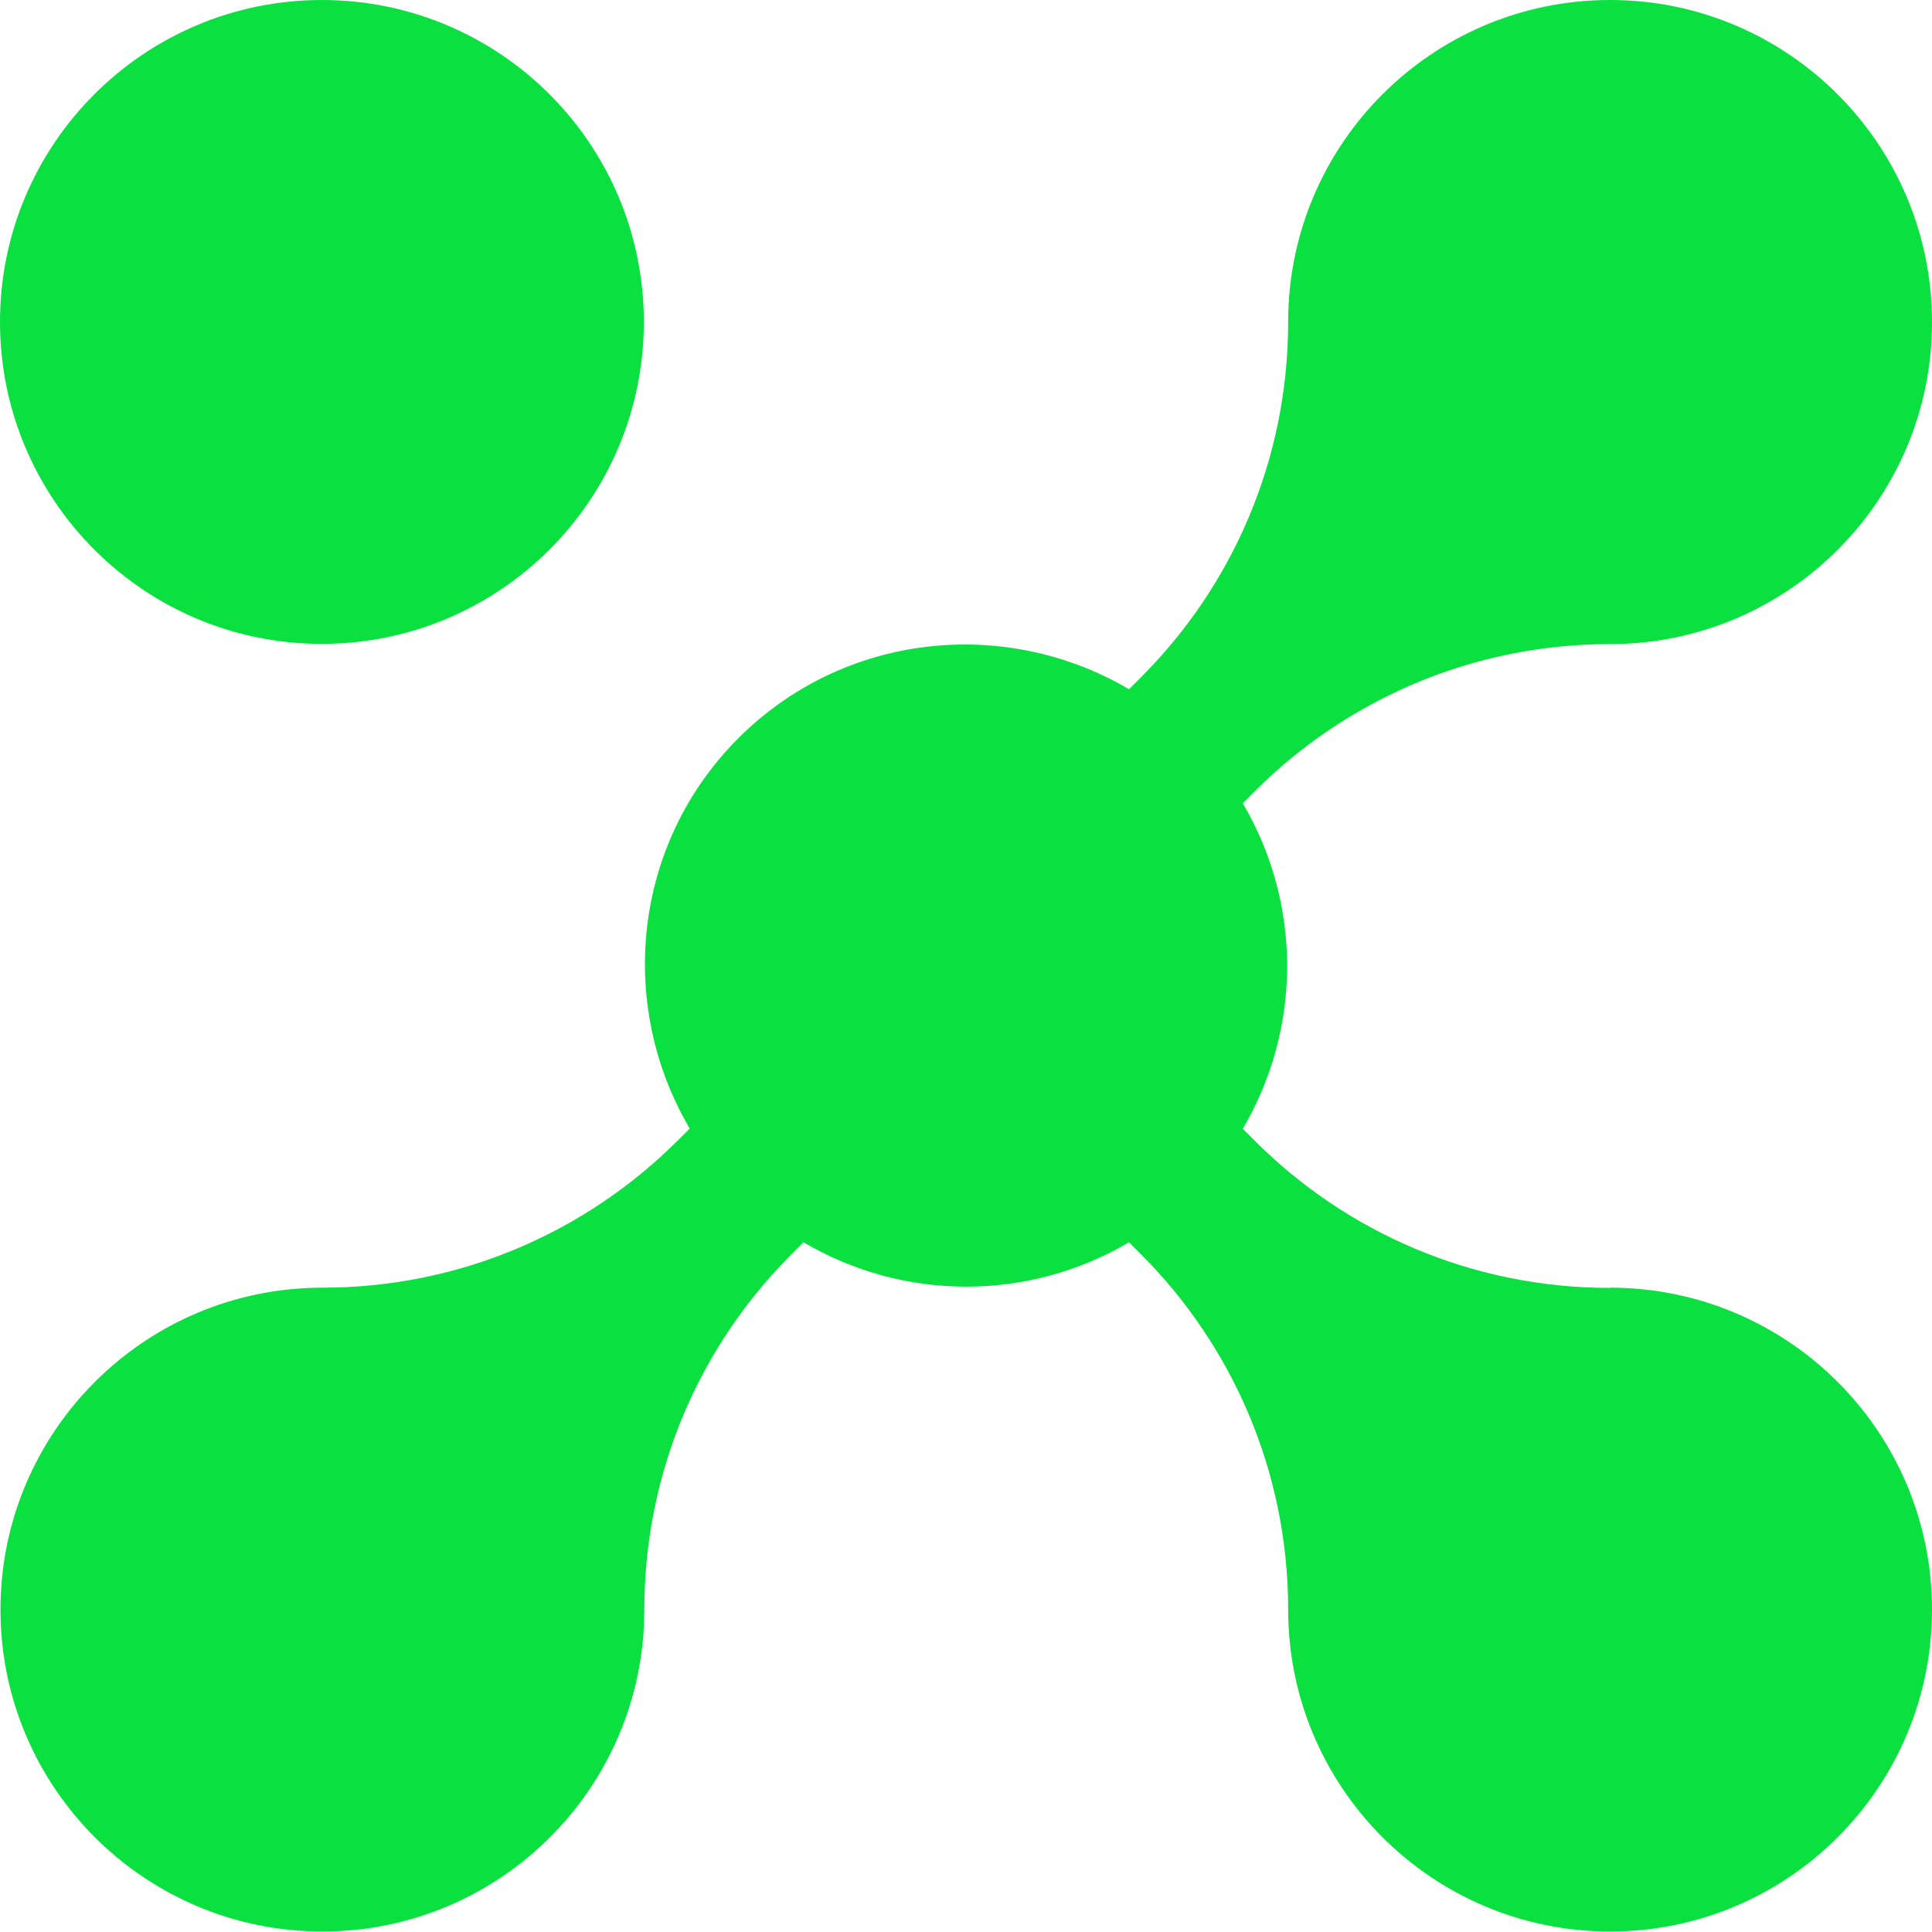
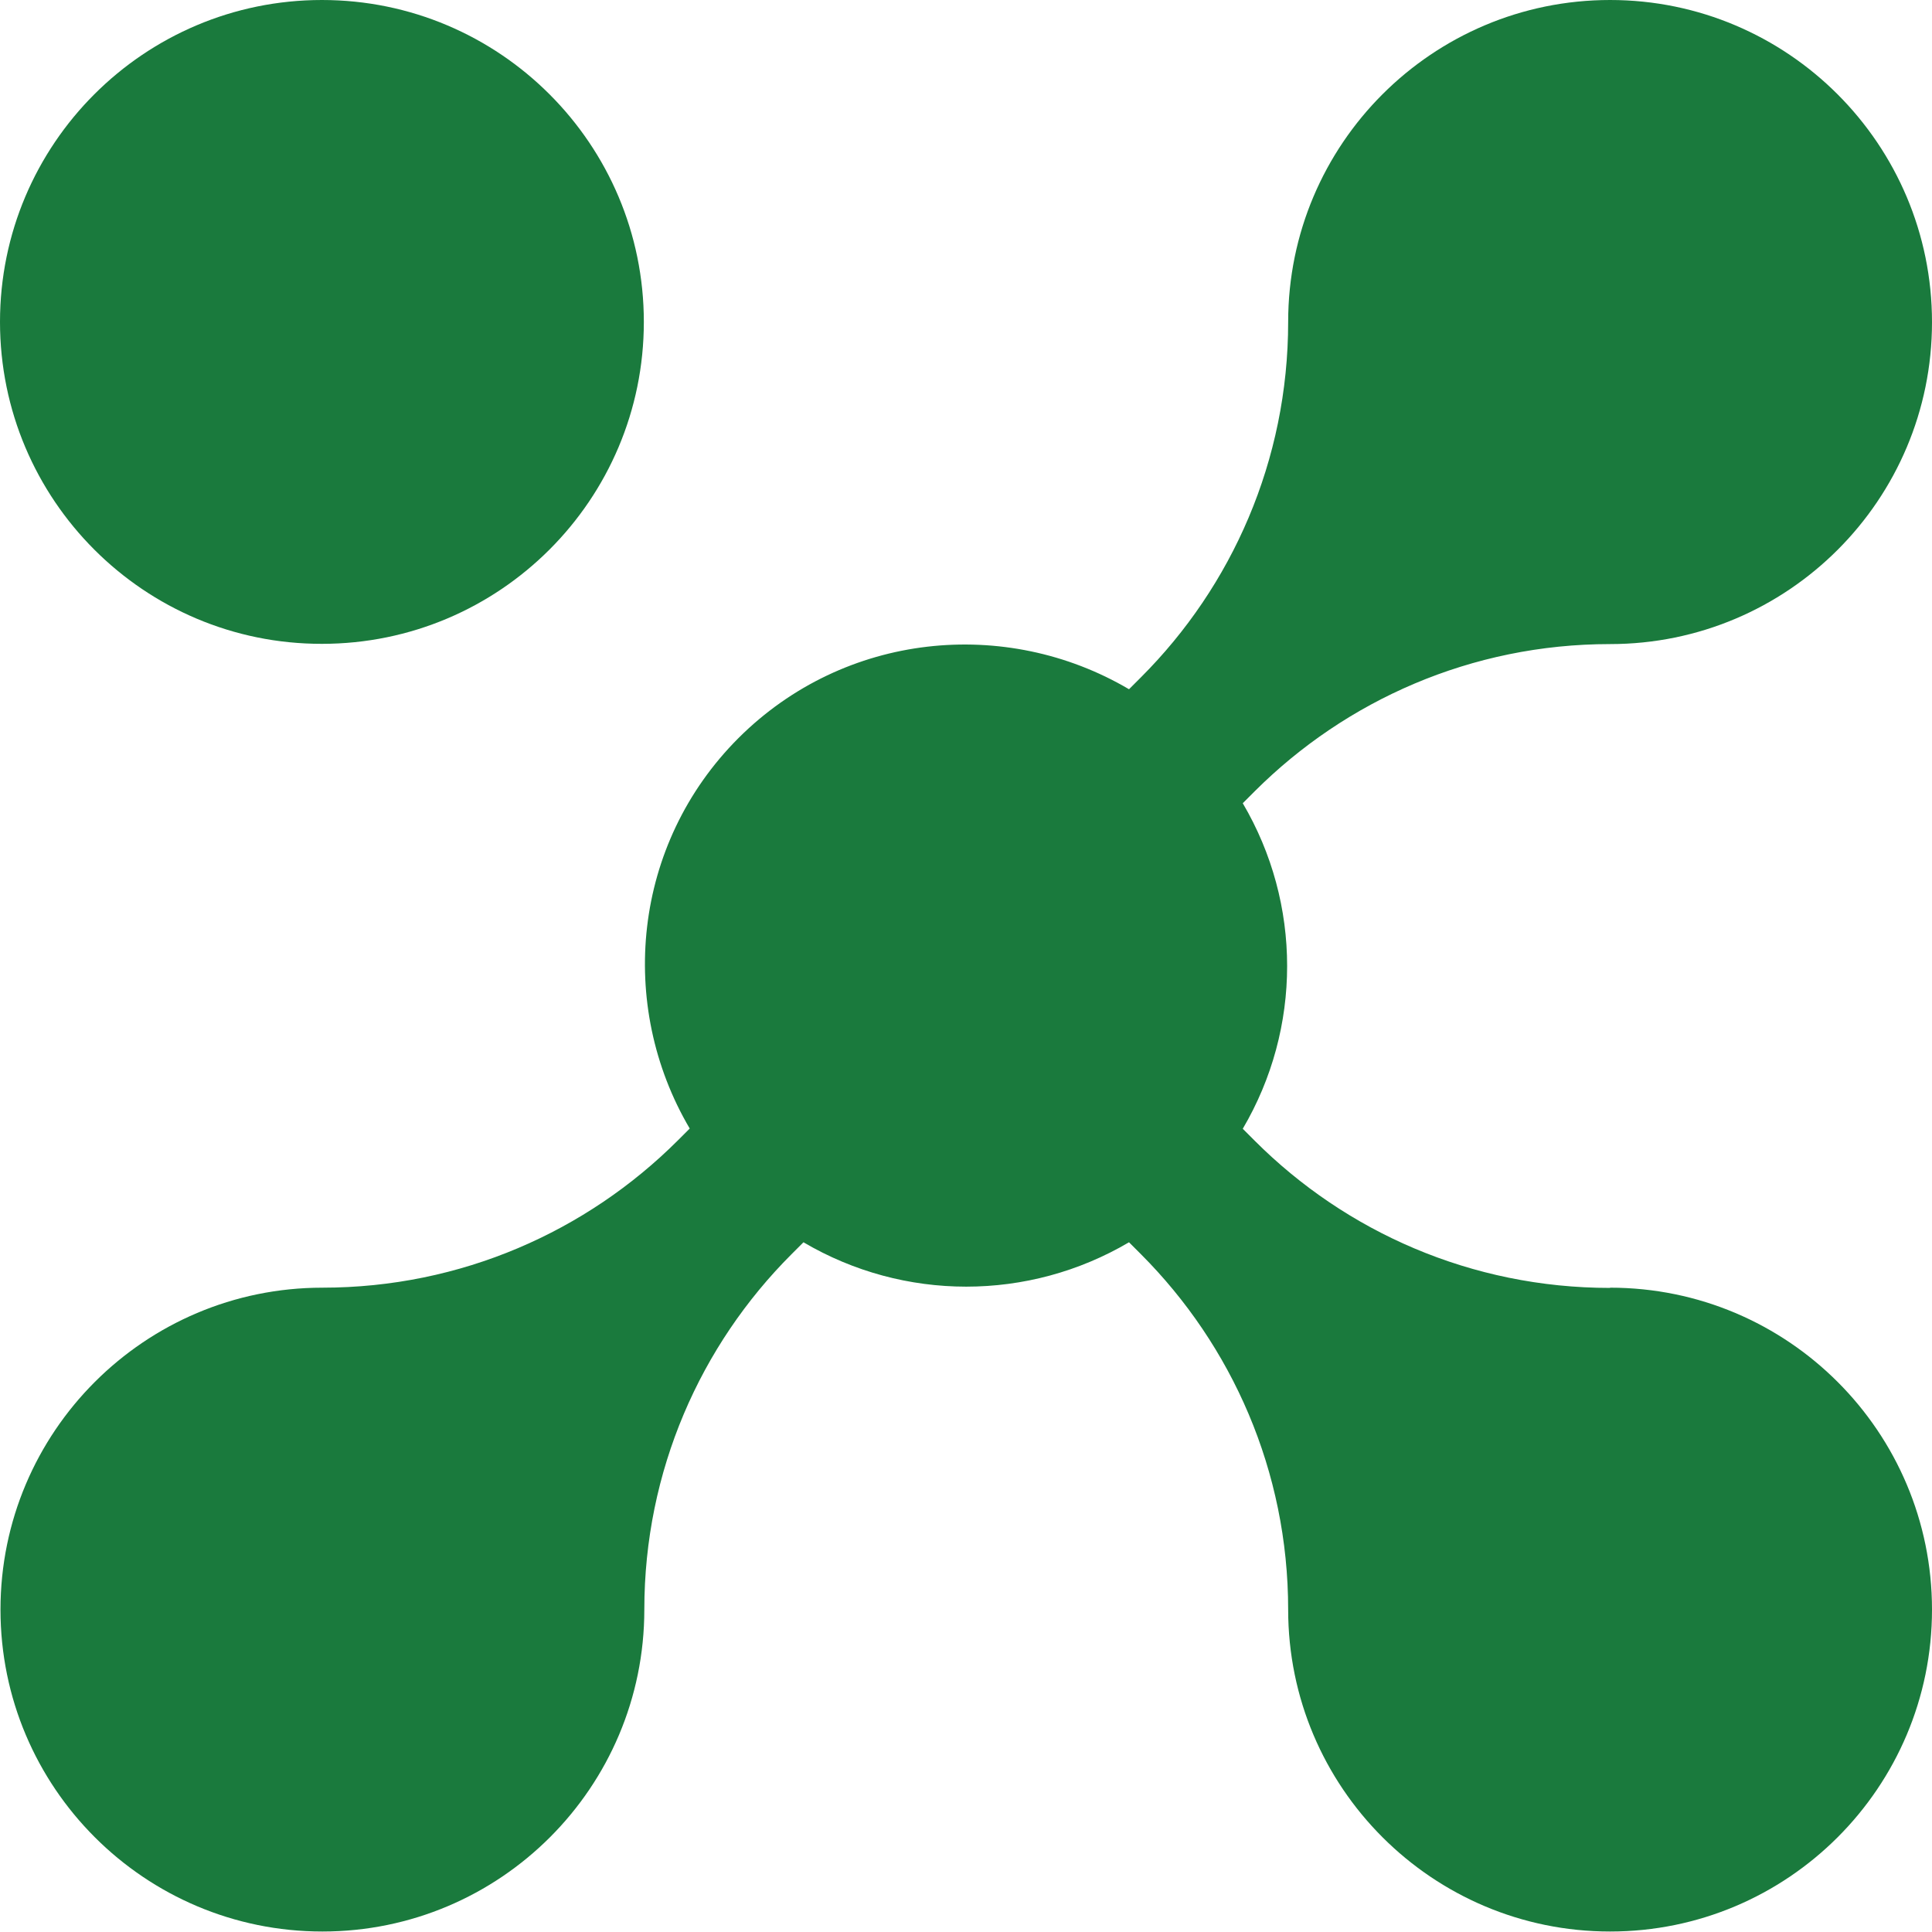
- <svg xmlns="http://www.w3.org/2000/svg" viewBox="0 0 80 80" fill="#0BE041">
+ <svg xmlns="http://www.w3.org/2000/svg" viewBox="0 0 80 80" fill="#1A7A3D">
  <path d="m13.33,0C5.97,0,0,5.97,0,13.33s5.97,13.34,13.33,13.33c7.36,0,13.33-5.97,13.33-13.33,0-7.36-5.97-13.33-13.33-13.33Z" />
  <path d="m66.67,53.33c-5.75,0-10.95-2.33-14.71-6.09l-.5-.5c2.45-4.16,2.45-9.32,0-13.48l.5-.5c3.77-3.76,8.97-6.09,14.71-6.09,7.36,0,13.33-5.97,13.33-13.33S74.03,0,66.67,0s-13.33,5.97-13.33,13.33c0,5.74-2.33,10.95-6.09,14.71l-.5.5c-5.11-3.01-11.78-2.36-16.17,2.02-4.39,4.39-5.03,11.06-2.02,16.17l-.5.5c-3.77,3.76-8.97,6.09-14.71,6.09-7.36,0-13.33,5.97-13.33,13.33s5.97,13.33,13.33,13.33,13.33-5.97,13.33-13.33c0-5.75,2.33-10.95,6.09-14.71l.5-.5c4.16,2.45,9.32,2.45,13.48,0l.5.5c3.76,3.77,6.09,8.97,6.09,14.71,0,7.36,5.97,13.33,13.33,13.33s13.33-5.97,13.33-13.33-5.97-13.33-13.33-13.33Z" />
</svg>
